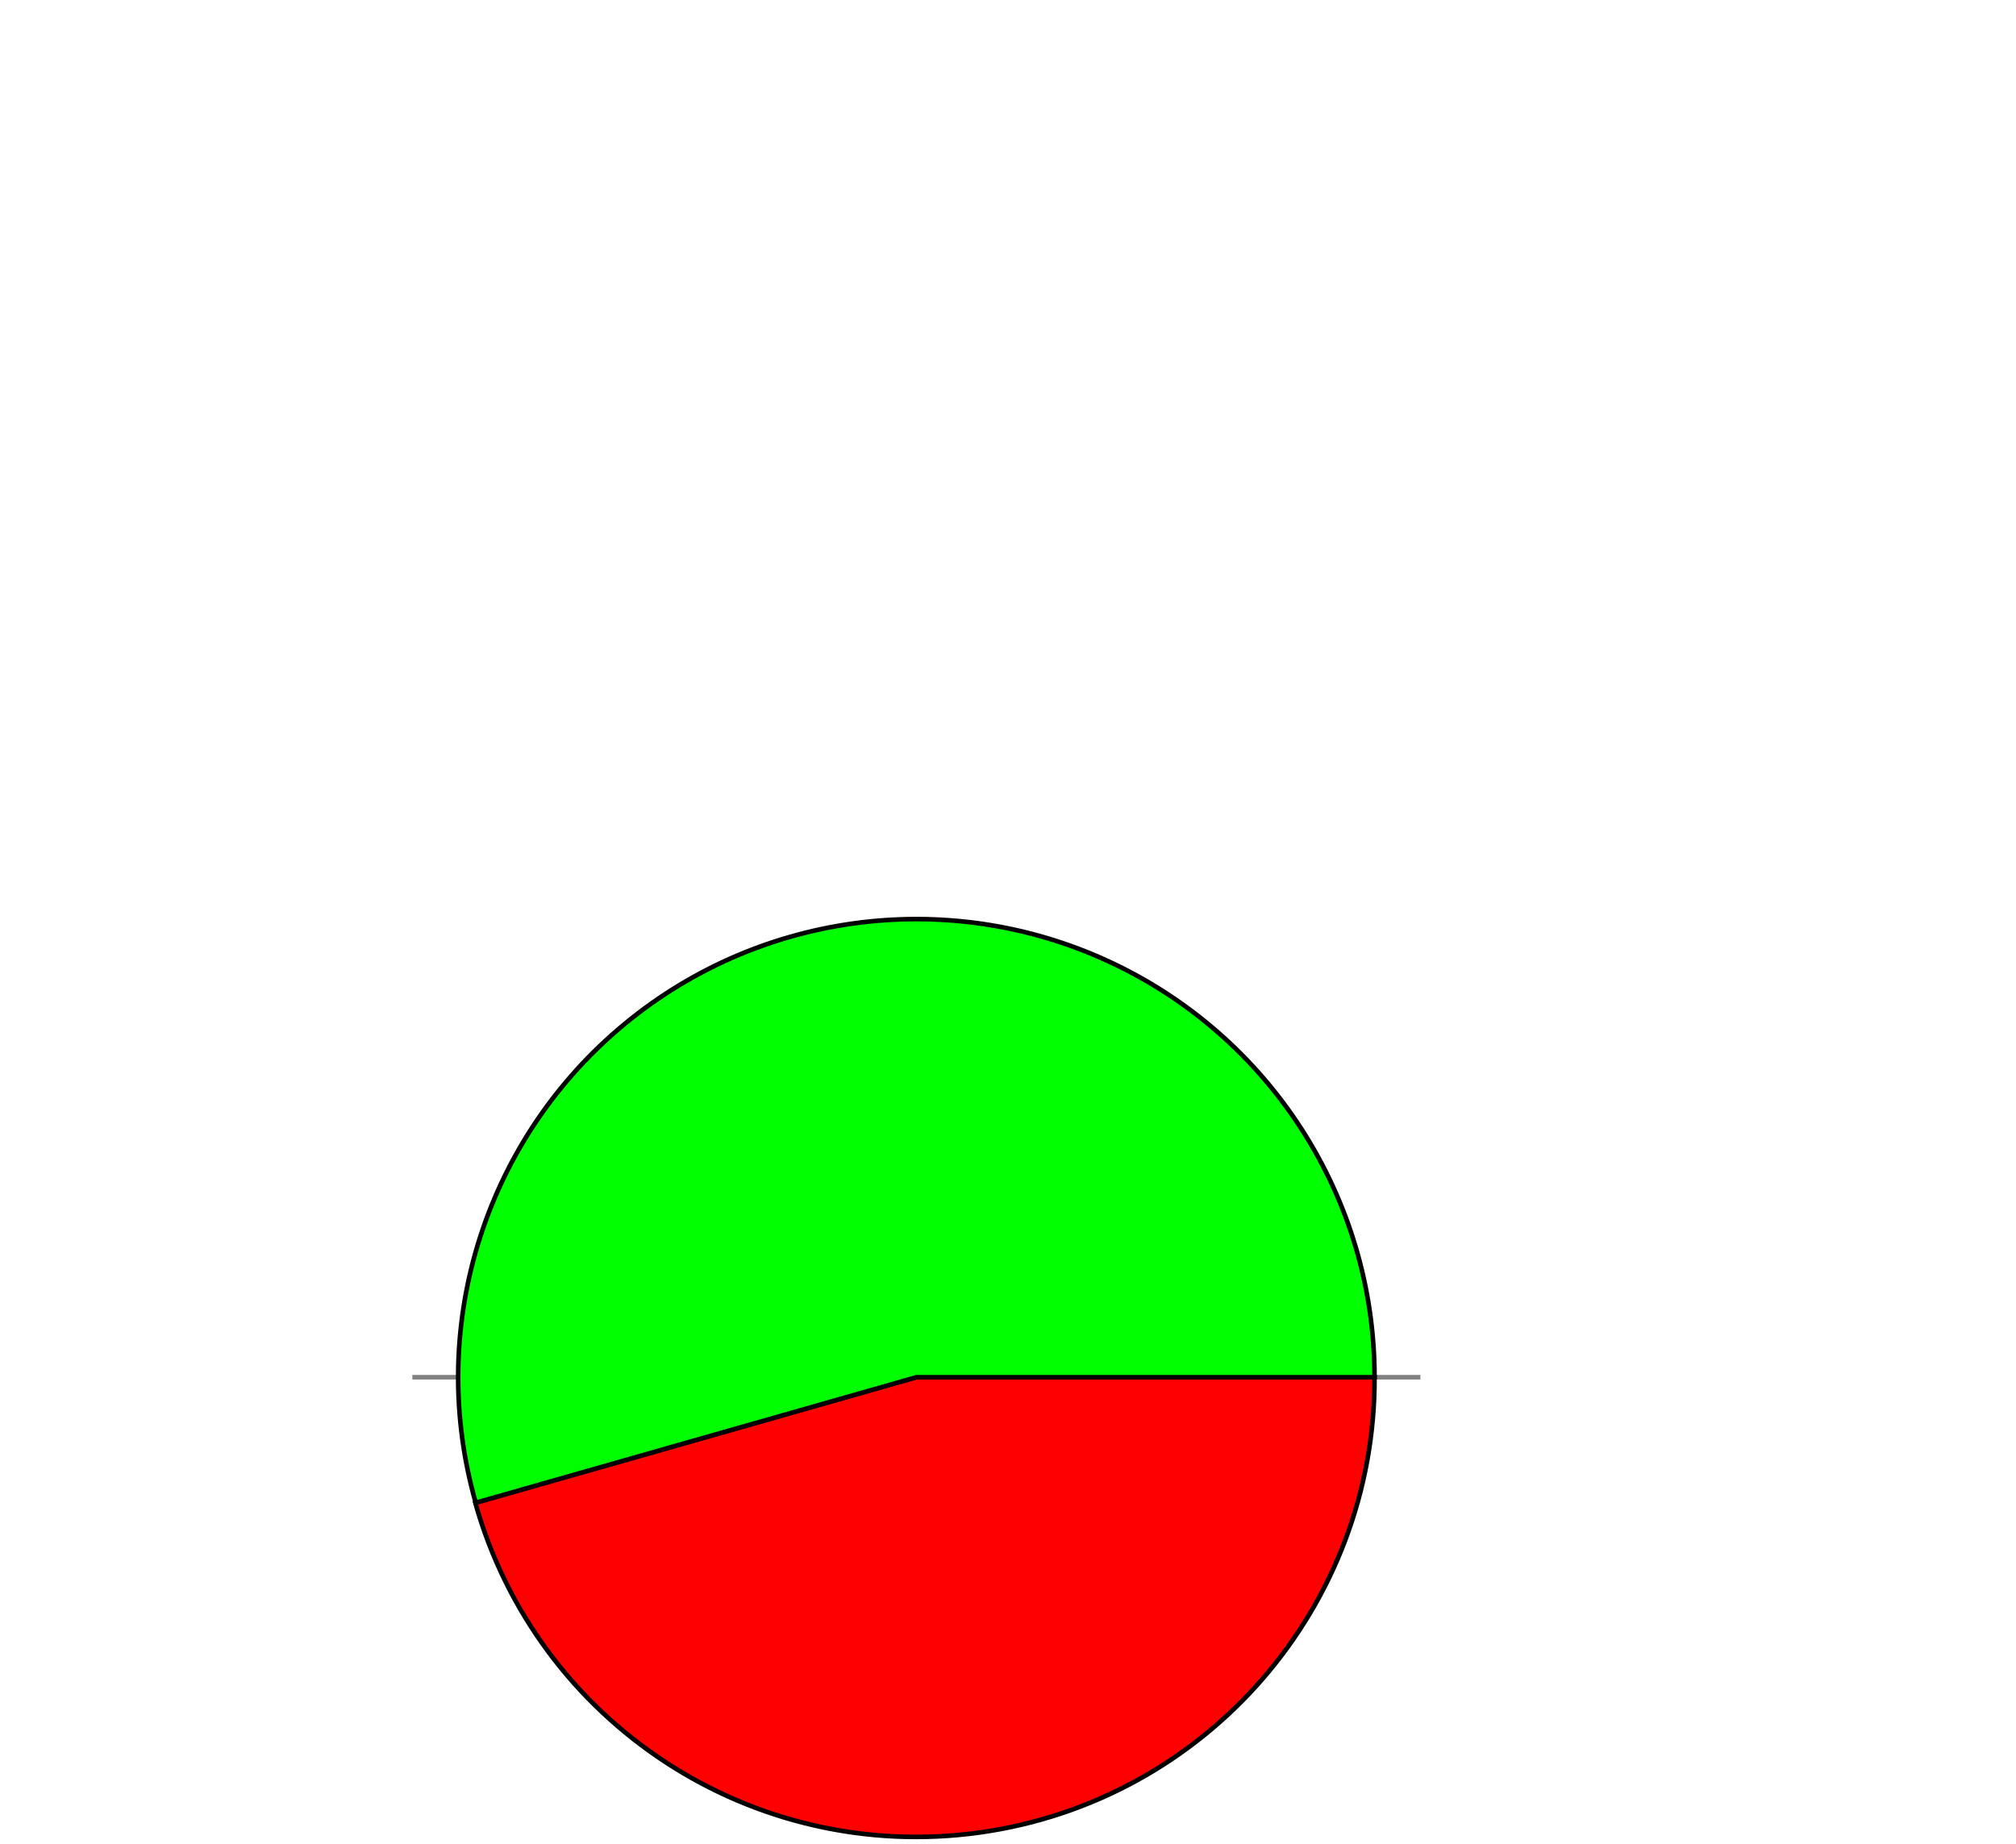
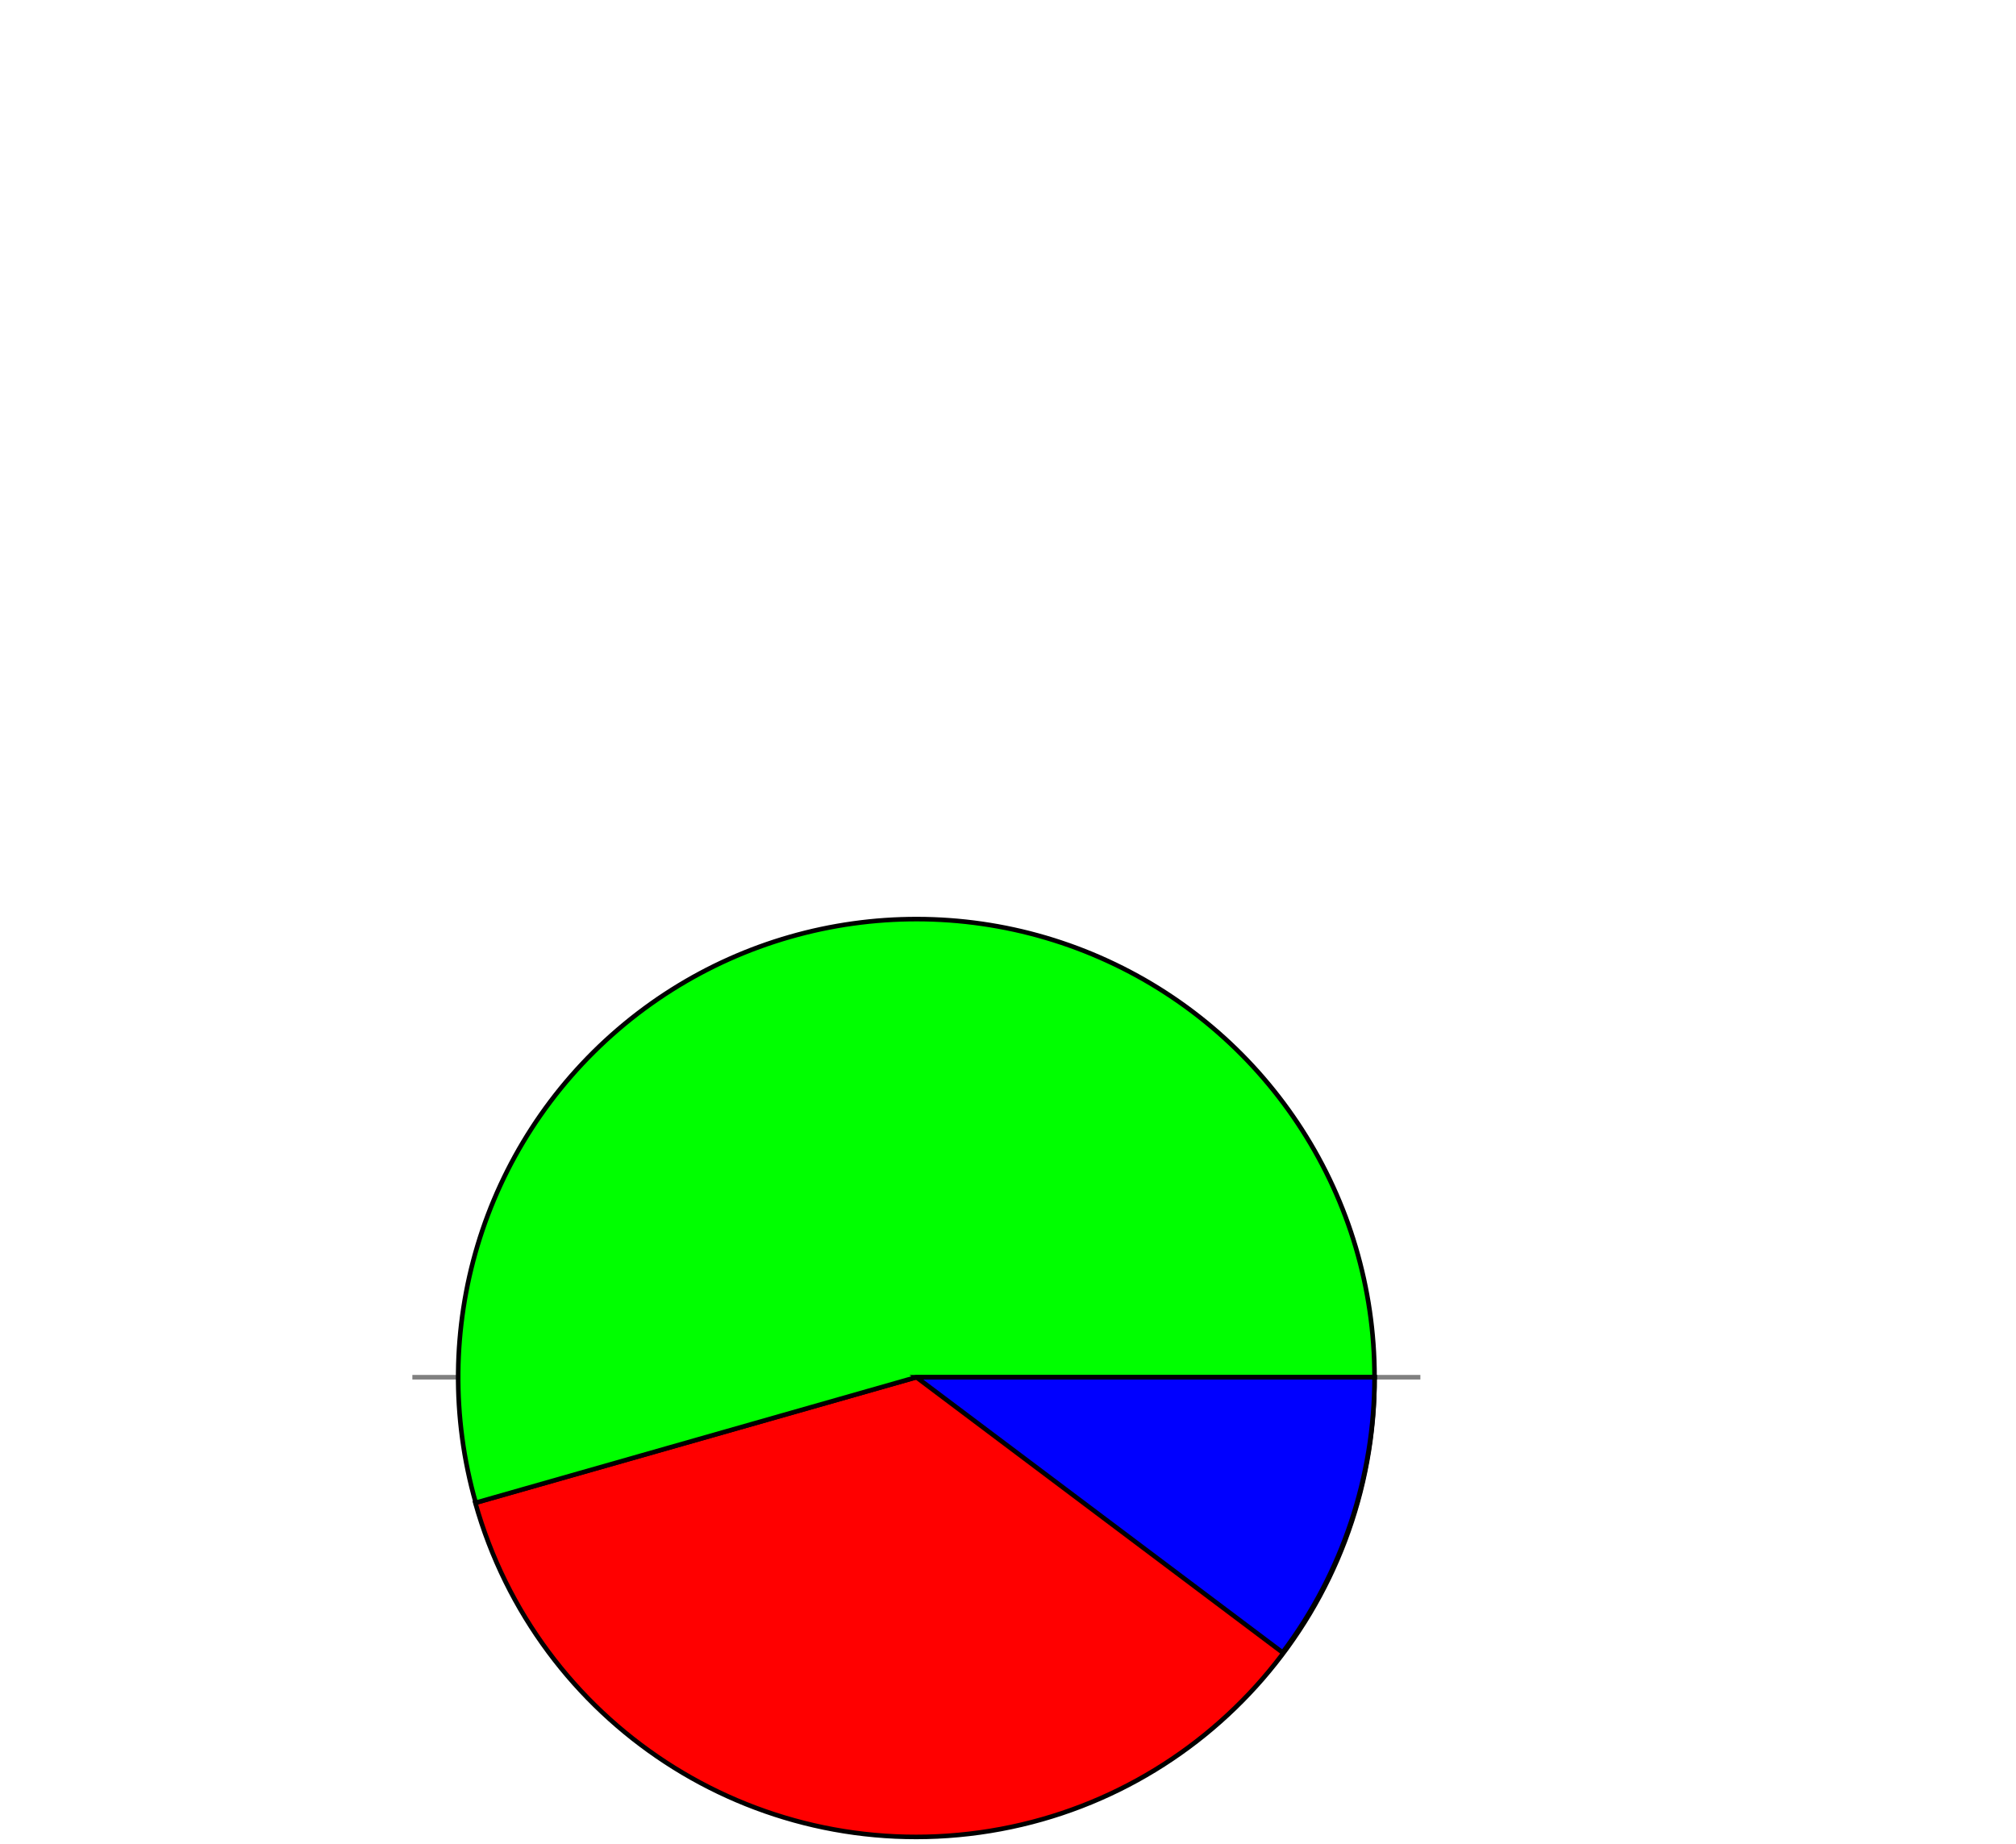
<svg xmlns="http://www.w3.org/2000/svg" width="200%" height="100%">
-   <svg width="400" height="400">
+   <svg width="1000" height="500">
    <g transform="translate(200, 200)">
      <line x1="-110" y1="0" x2="110" y2="0" stroke="gray" />
      <path d="M0,0 L100,0 A100,100 0 0,1 -96.268, 27.401 Z" style="fill:#ff0000; fill-opacity: 1; stroke:black; stroke-width: 1" />
      <path d="M0,0 L100,0 A100,100 0 1,0 -96.173, 27.401 Z" style="fill:#00ff00; fill-opacity: 1; stroke:black; stroke-width: 1" />
+       <path d="M0,0 L100,0 A100,100 0 0,1 79.933, 60.089 Z" style="fill:#0000FF; fill-opacity: 1; stroke:black; stroke-width: 1" />
    </g>
  </svg>
</svg>
